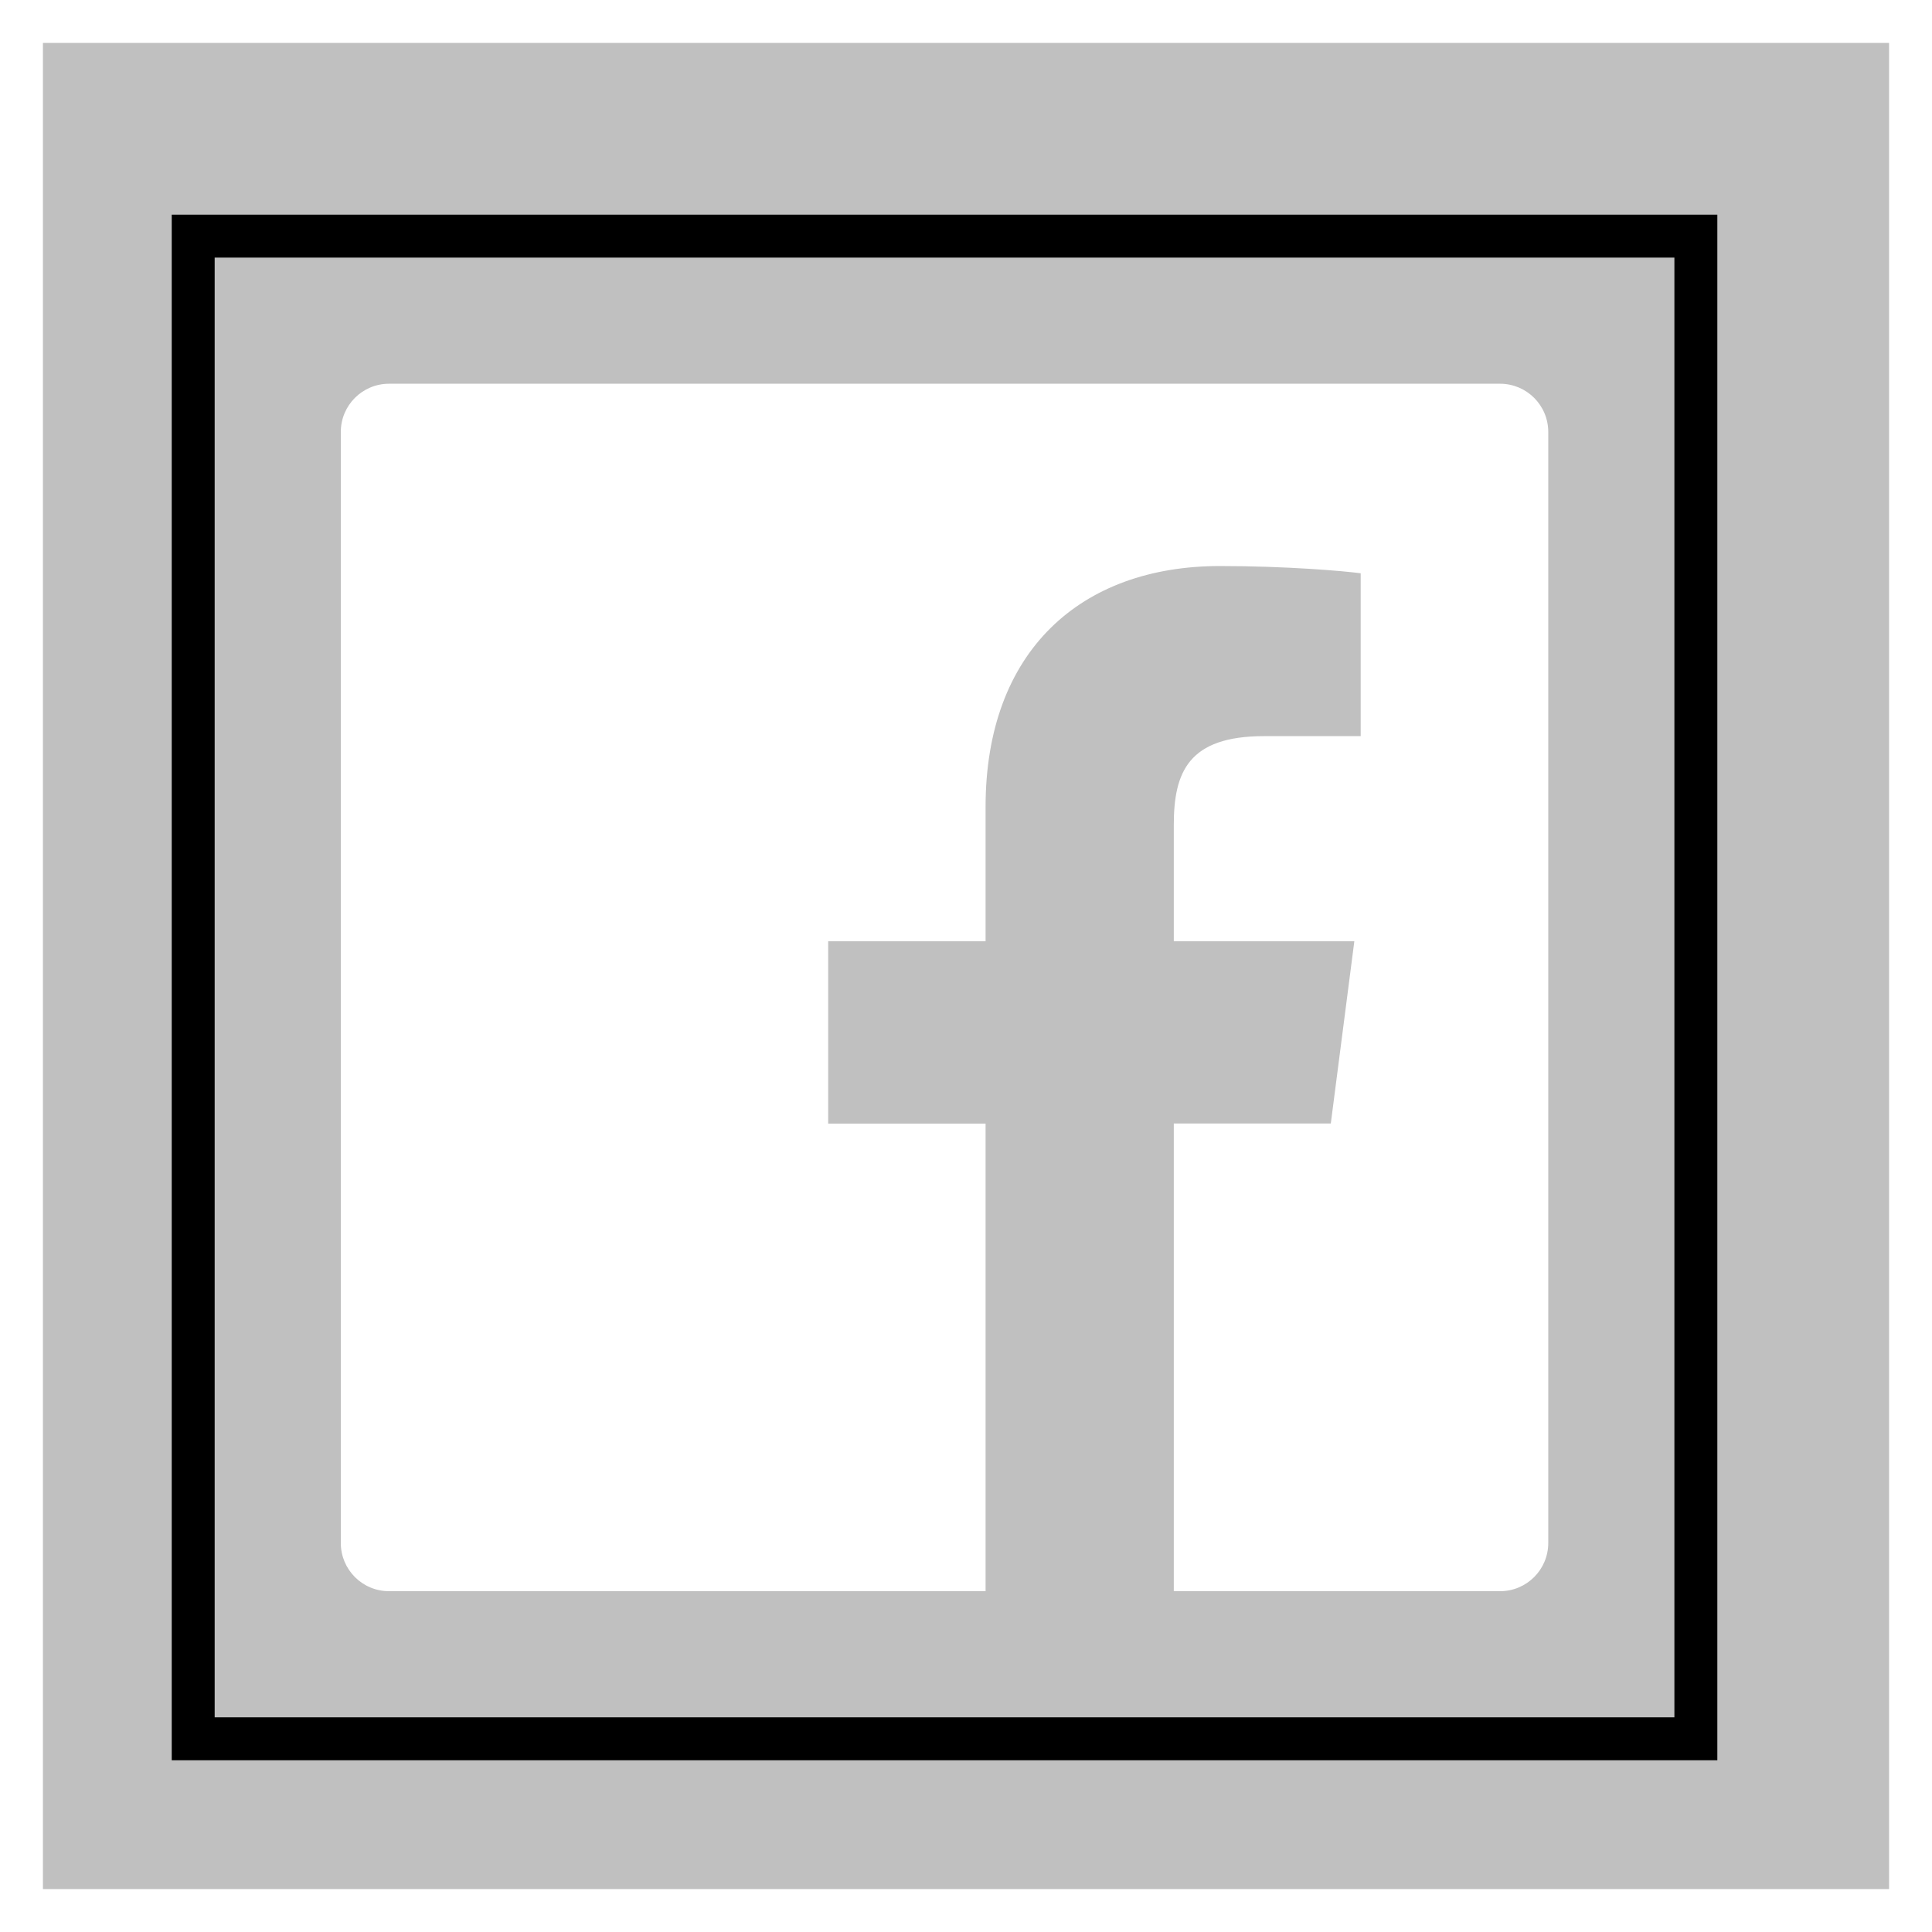
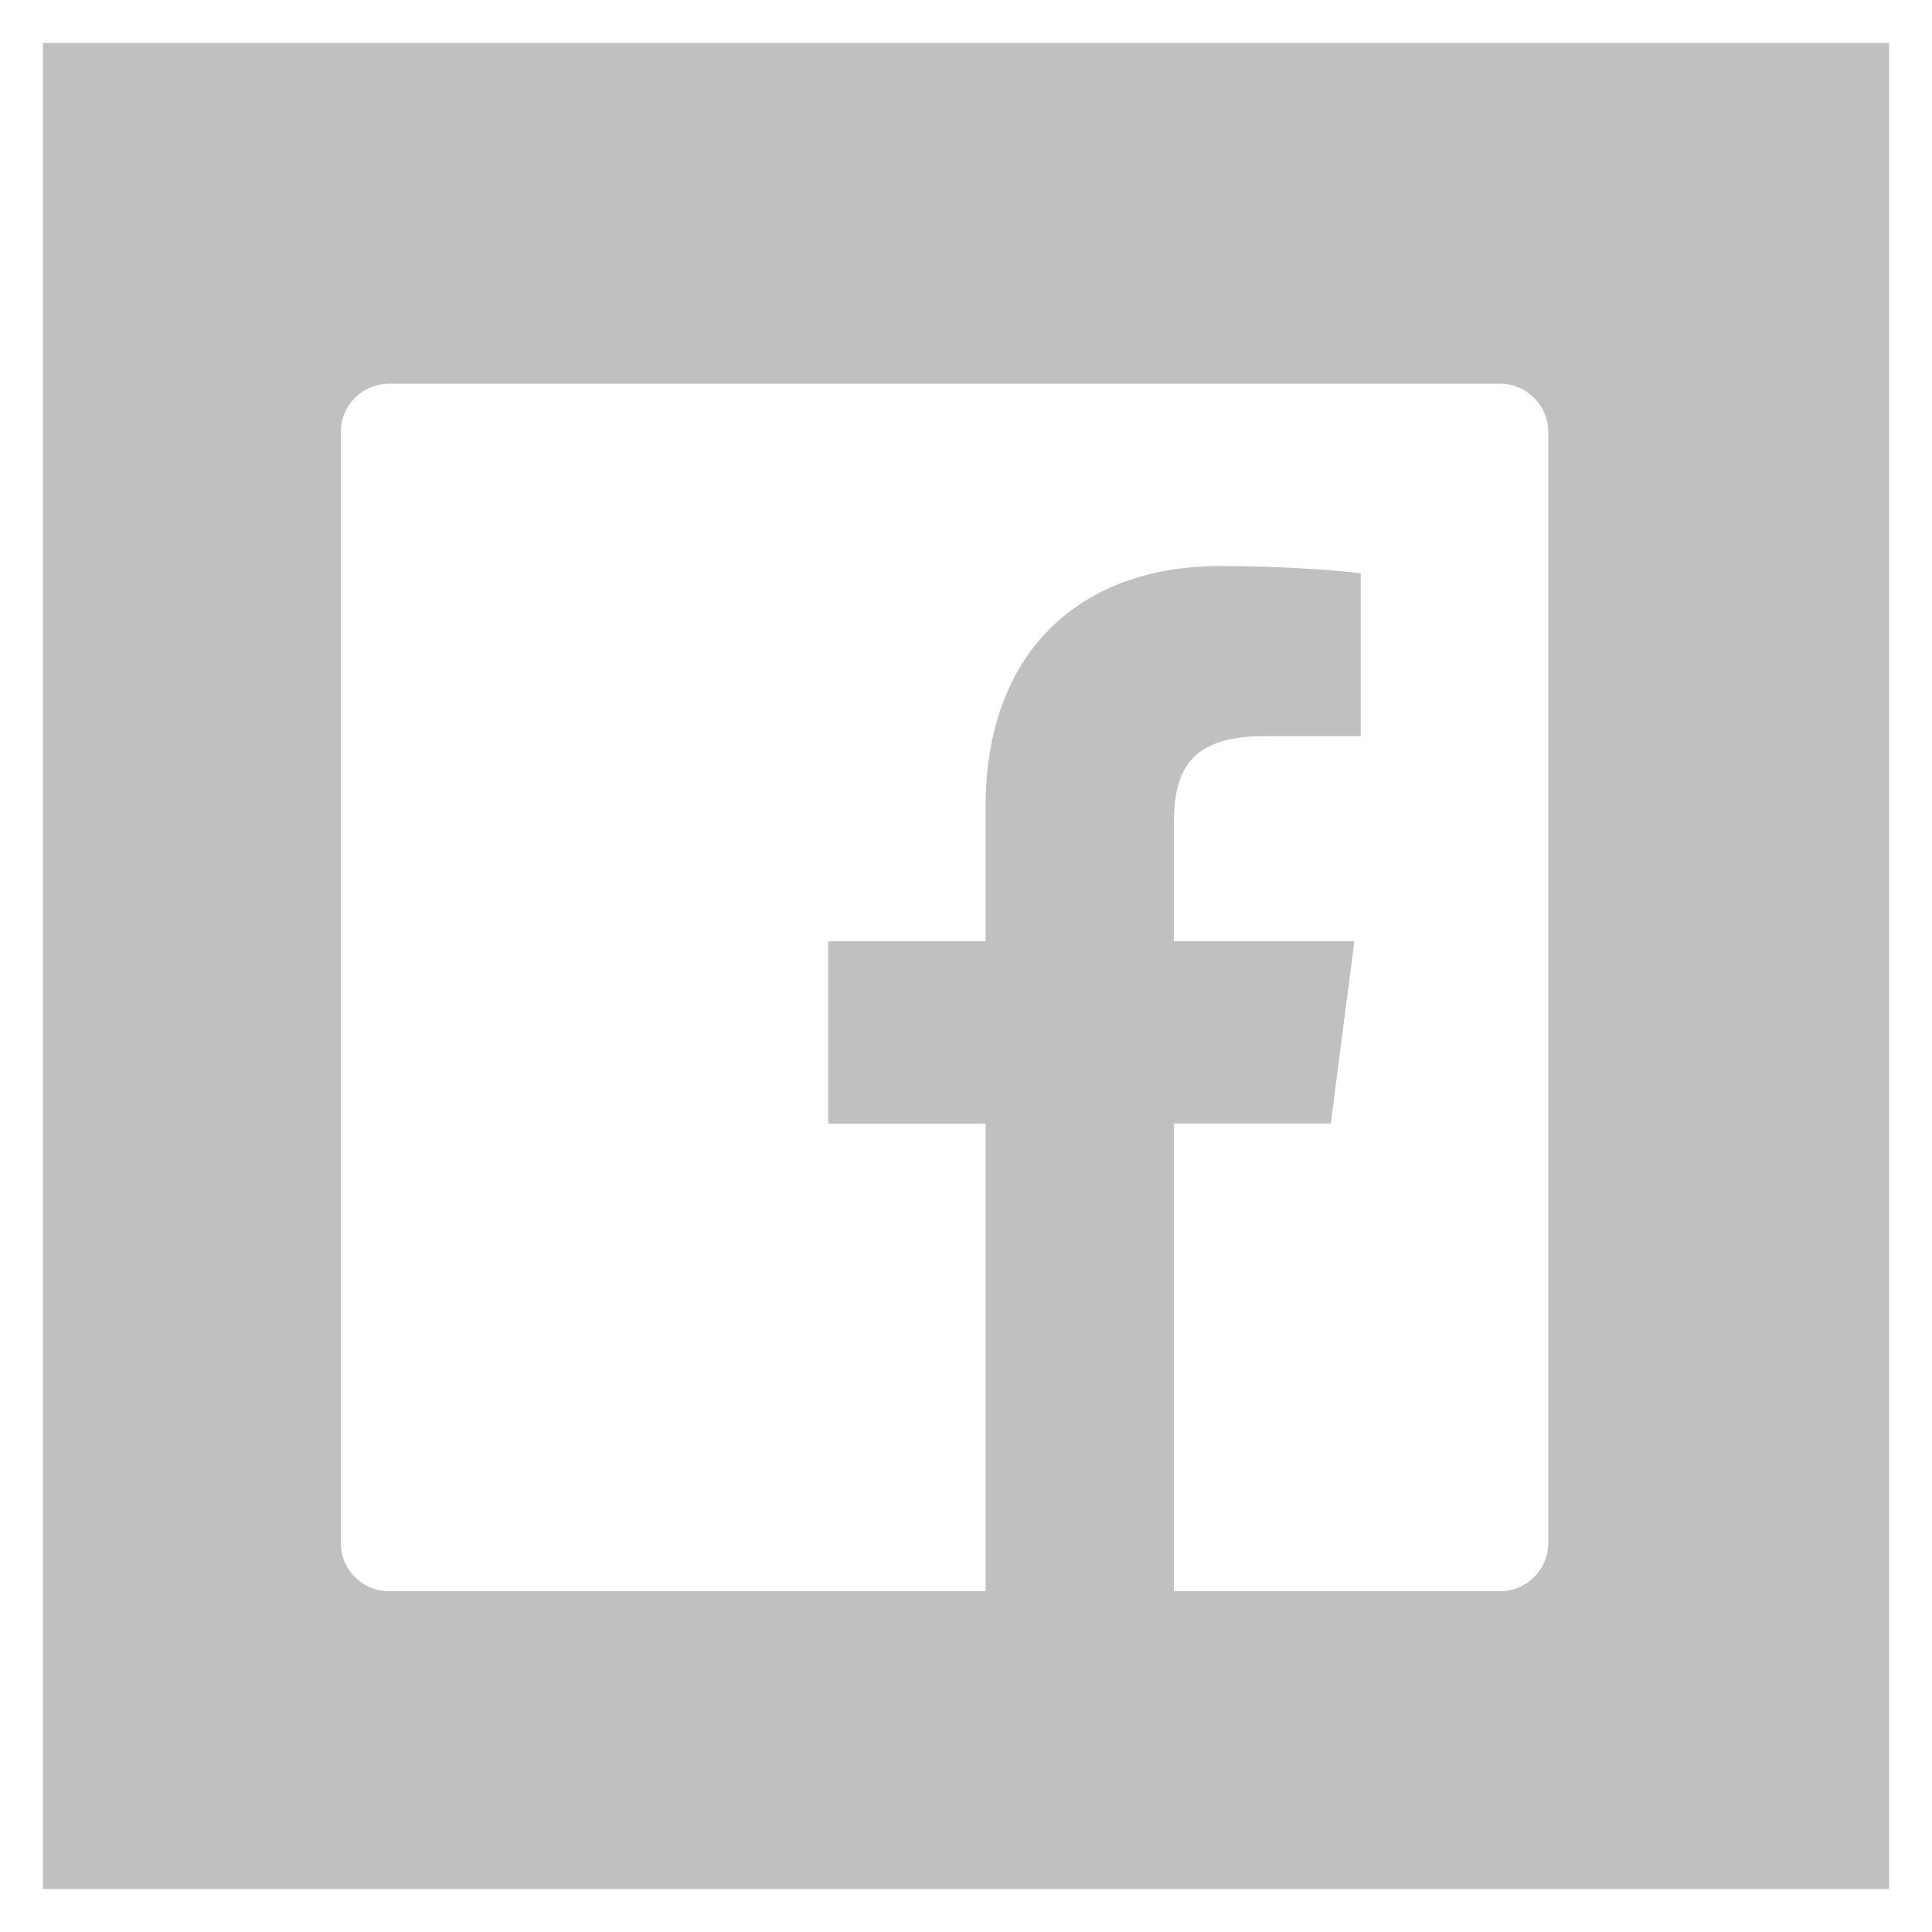
<svg xmlns="http://www.w3.org/2000/svg" width="45" height="45" viewBox="0 0 45 45" fill="none">
  <rect x="0.5" y="0.5" width="44" height="44" fill="black" fill-opacity="0.2" stroke="white" />
  <path d="M34.938 8.938H9.062C8.44 8.938 7.938 9.44 7.938 10.062V35.938C7.938 36.56 8.44 37.062 9.062 37.062H34.938C35.56 37.062 36.062 36.56 36.062 35.938V10.062C36.062 9.44 35.56 8.938 34.938 8.938ZM31.689 17.146H29.443C27.681 17.146 27.34 17.983 27.34 19.214V21.924H31.545L30.997 26.168H27.34V37.062H22.956V26.171H19.29V21.924H22.956V18.795C22.956 15.164 25.175 13.184 28.416 13.184C29.97 13.184 31.302 13.3 31.693 13.353V17.146H31.689Z" fill="white" />
-   <rect x="4.5" y="5.5" width="35" height="35" stroke="black" />
</svg>
